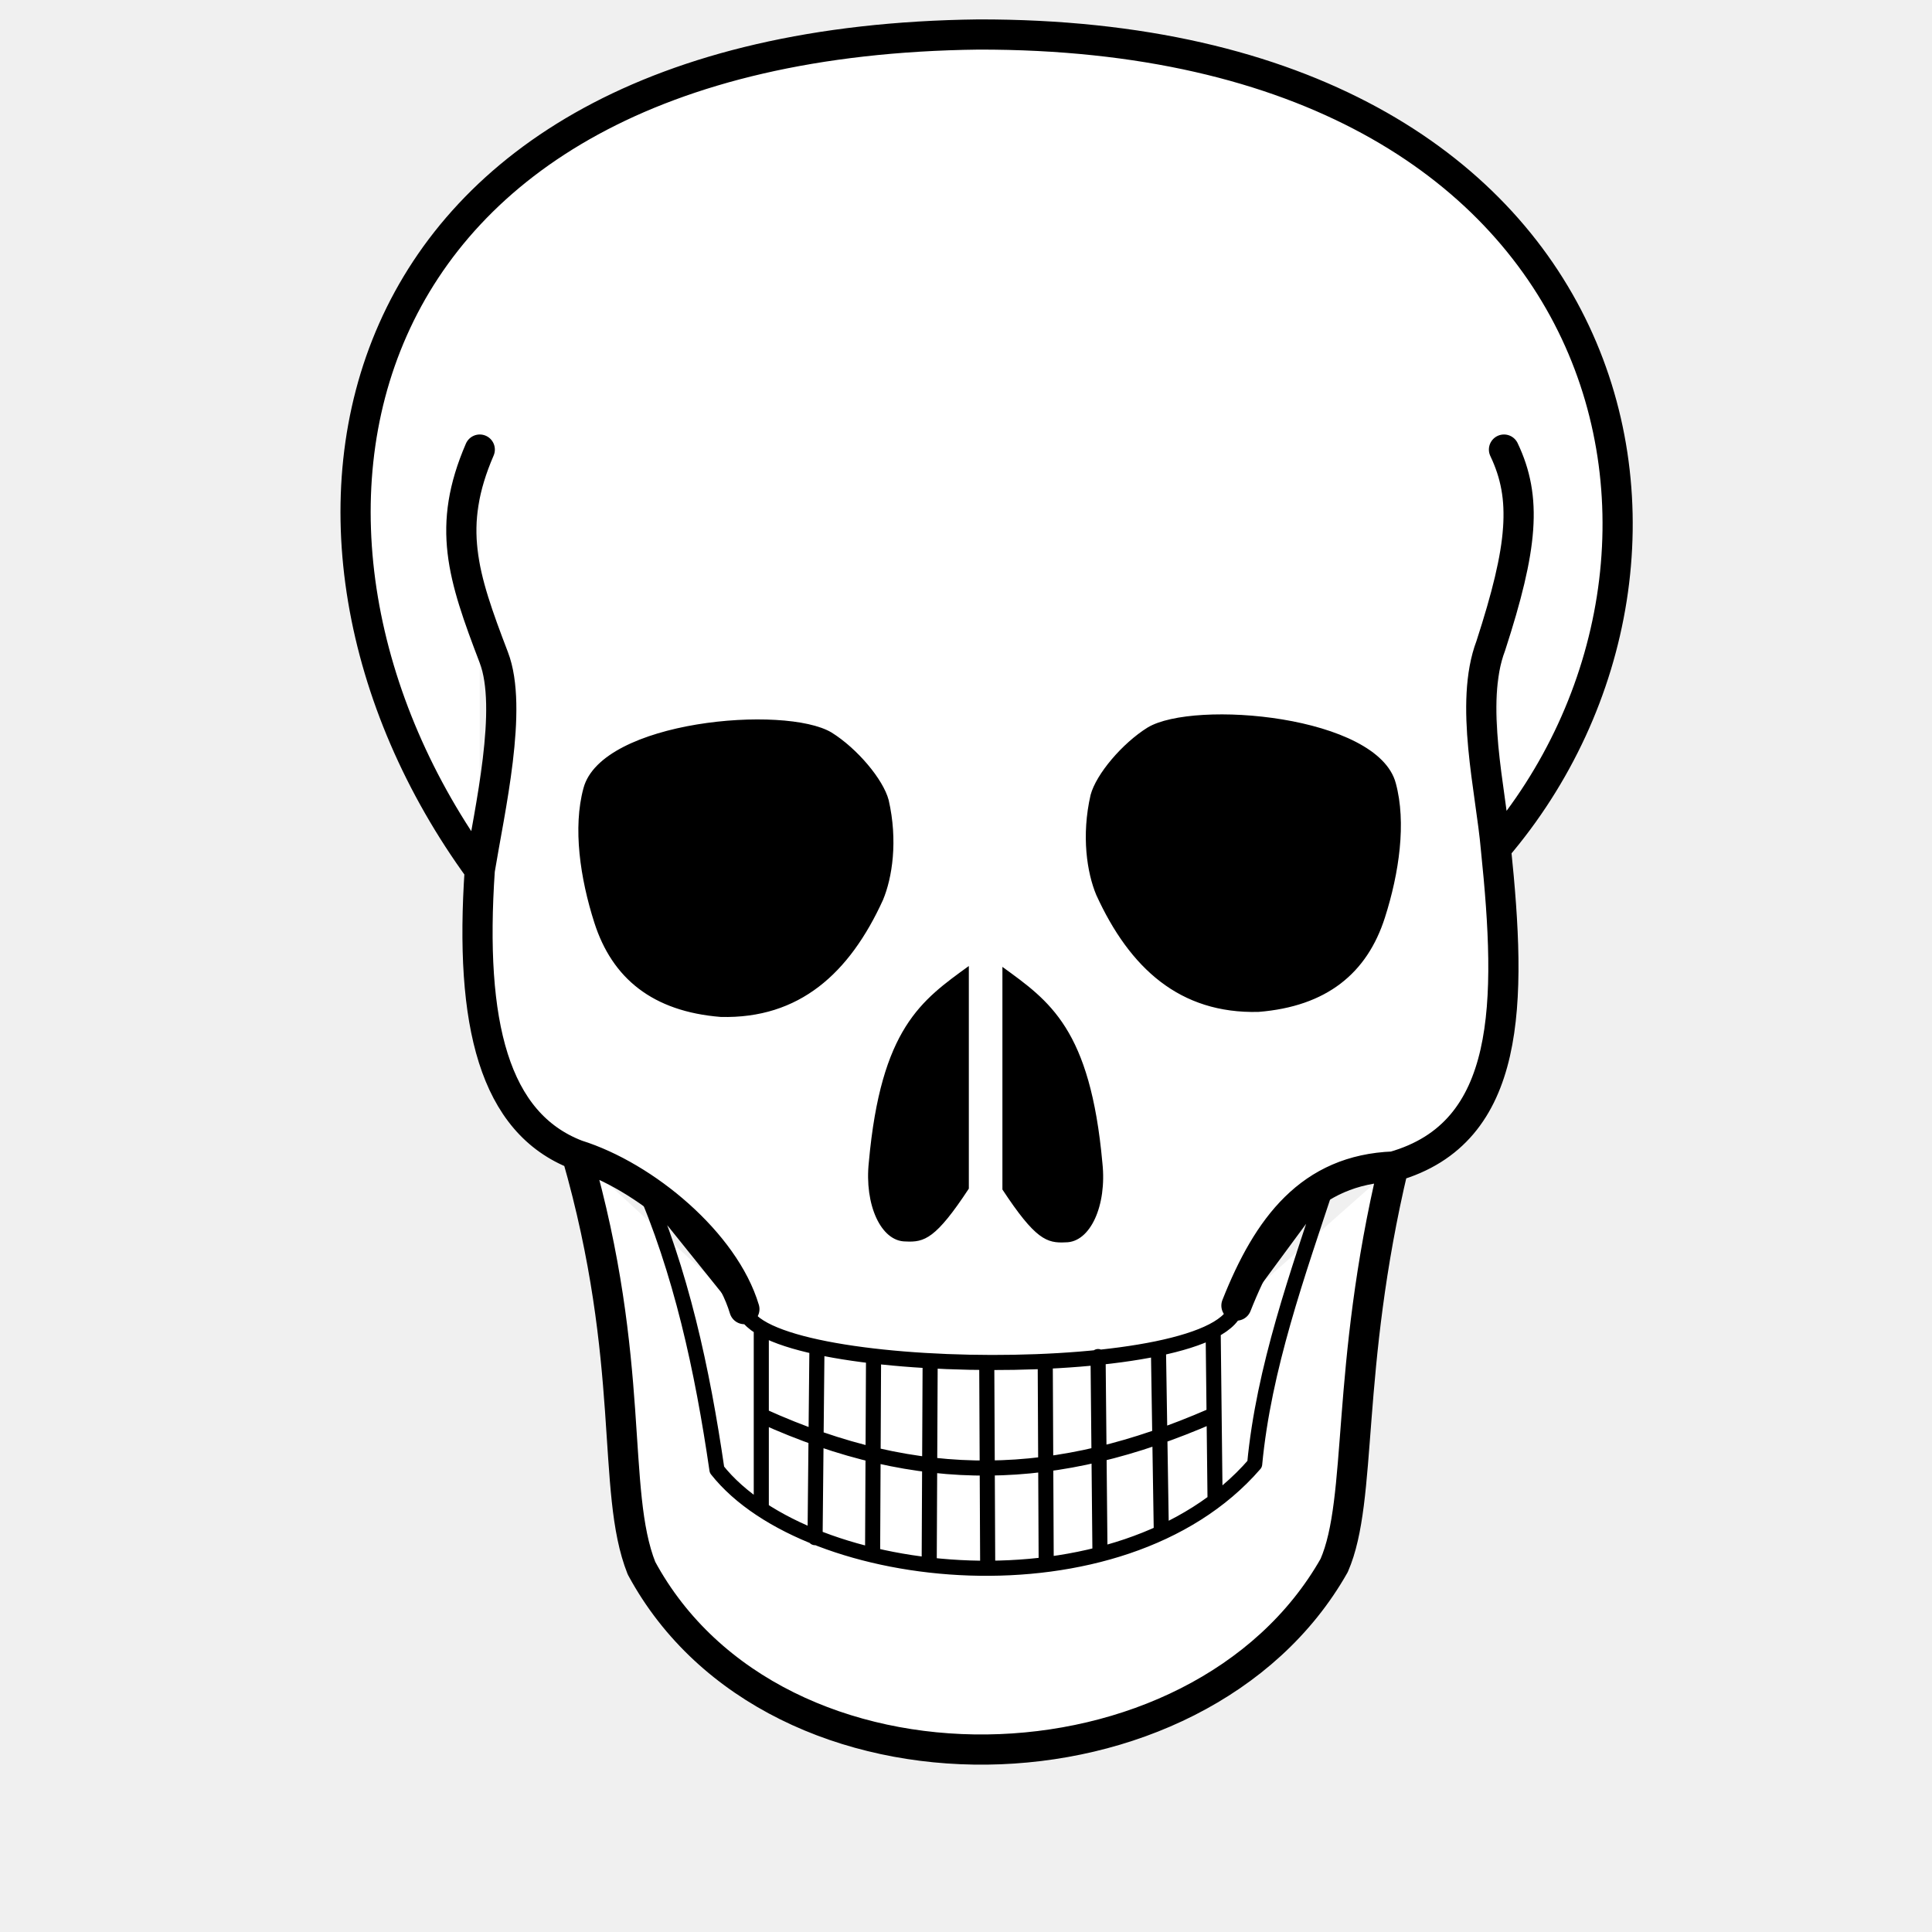
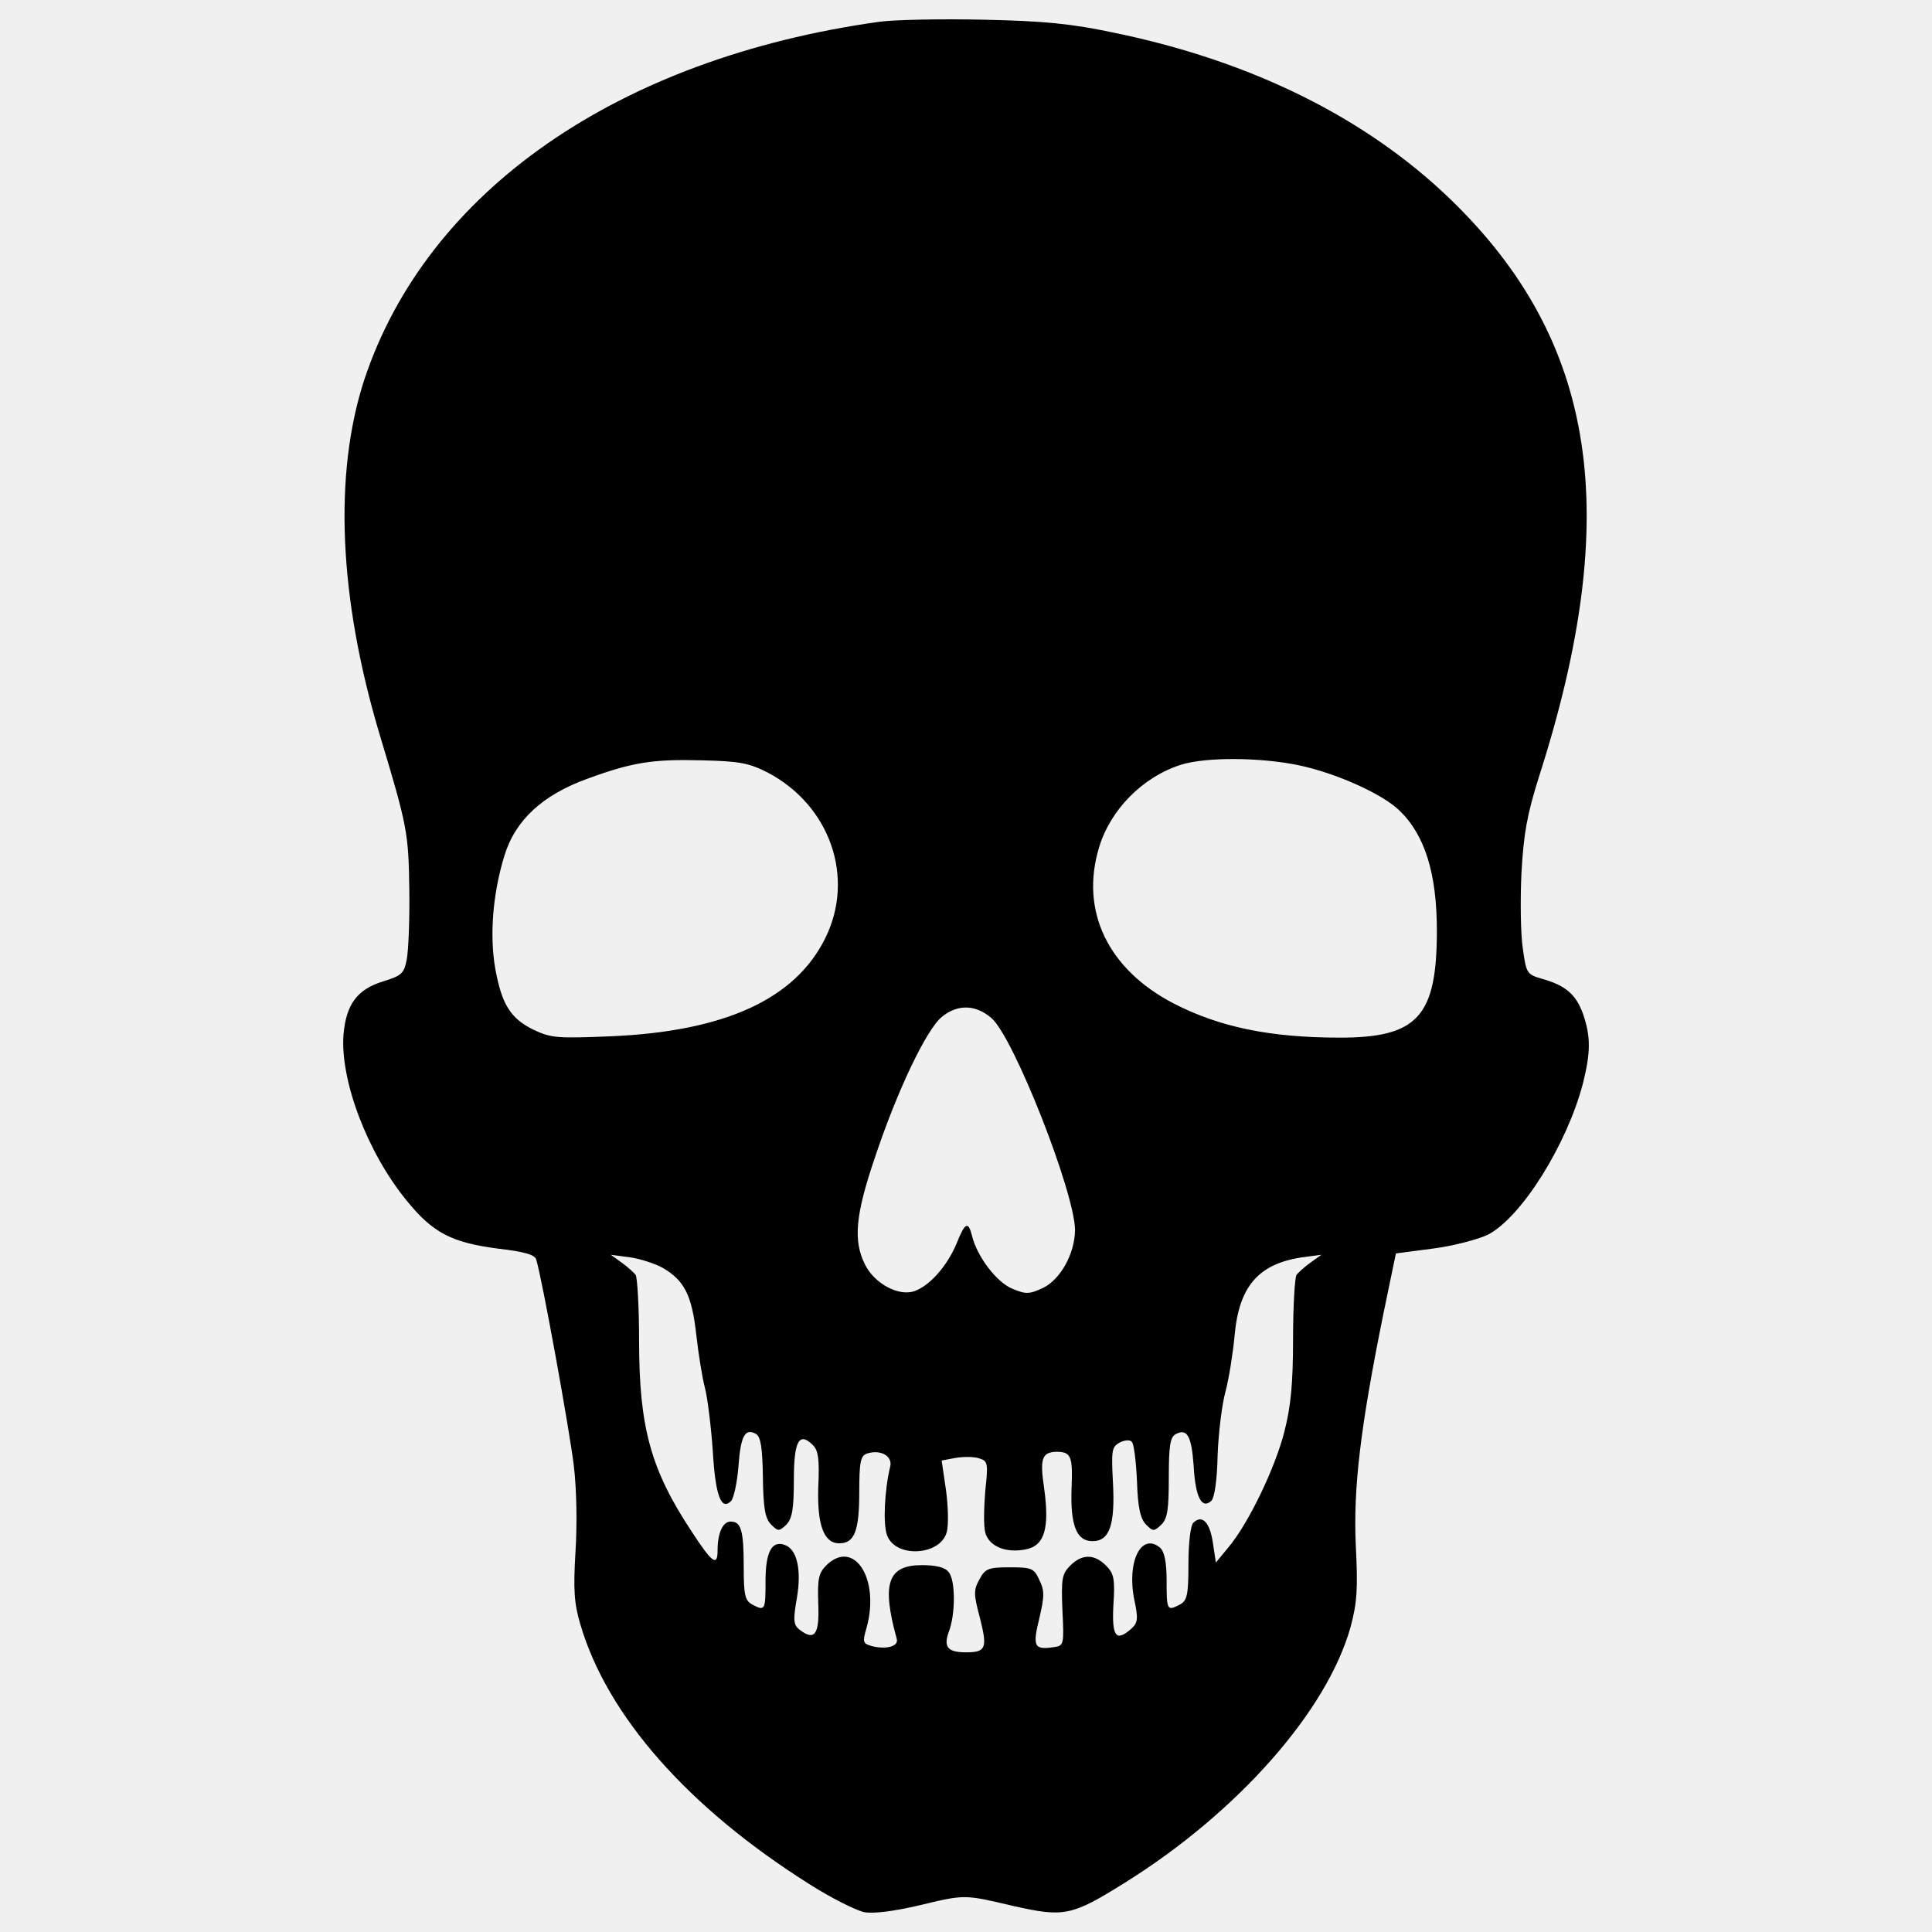
- <svg xmlns="http://www.w3.org/2000/svg" x="0" y="0" version="1.1" width="1024" height="1024" viewBox="0 0 1024 1024" id="svg2">
-   <defs id="defs4" />
-   <g id="layer1">
-     <path d="M 254.286,461.143 C 124.958,283.808 172.766,22.344 518.571,18.286 C 864.736,17.692 924.627,295.793 792.857,449.714 C 801.324,531.525 801.565,600.412 738.571,618.286 C 712.86,726.381 722.496,794.476 707.143,829.714 C 635.267,956.7 410.902,962.452 340,831.143 C 323.646,789.927 337.52,722.468 305.746,612.107 C 261.825,595.22 248.754,542.699 254.286,461.143 z M 254.286,238.286 C 236.686,279.02 245.122,305.064 261.714,348.429 C 272.078,375.333 259.503,429.238 254.286,461.143 M 797.143,238.286 C 809.437,264.079 807.155,289.85 790.143,342.286 C 778.553,372.762 790.245,419.238 792.857,449.714 M 394.536,693.857 C 384.001,658.654 341.999,623.45 305.746,612.107 M 655.339,691.982 C 671.96,650.008 694.475,619.987 738.571,618.286" id="path3284" style="fill:#ffffff;fill-opacity:1;fill-rule:evenodd;stroke:#000000;stroke-width:16;stroke-linecap:round;stroke-linejoin:round;stroke-miterlimit:4;stroke-dasharray:none;stroke-opacity:1" />
-     <path d="M 340,626 C 361.012,673.929 372.251,725.766 380,779 C 428.141,839.938 594.105,857.92 665,776 C 669.806,725.09 687.644,675.627 704,626 L 655.339,691.982 C 649.631,733.214 402.001,730.578 394.536,693.857 L 340,626 z M 403.5,798 L 403.5,706 M 432,815 L 433,714 M 462.5,822 L 463,719 M 492.5,827.5 C 492.5,825.5 493,721.5 493,721.5 M 523.5,831 L 523,722.5 M 554.5,827 L 554,722 M 583,822.5 L 582,719 M 615.5,810.5 L 614,715 M 644,794 L 643,705.5 M 642,750.5 C 560.427,786.037 487.909,788.555 404,750.5" id="path3289" style="fill:none;fill-opacity:1;fill-rule:evenodd;stroke:#000000;stroke-width:8;stroke-linecap:round;stroke-linejoin:round;stroke-miterlimit:4;stroke-dasharray:none;stroke-opacity:1" />
-     <path d="M 309.25,417.75 C 303.56,438.679 307.46,465.425 315,489 C 324.442,518.558 345.897,536.103 382,539 C 423.699,540.054 450.262,515.881 468,477 C 472.906,465.271 475.983,445.655 471,424 C 468.072,412.982 454.226,396.631 440.75,388.25 C 416.109,373.468 318.794,381.838 309.25,417.75 z M 739.787,415.079 C 745.477,436.008 741.578,462.754 734.037,486.329 C 724.595,515.887 703.14,533.432 667.037,536.329 C 625.338,537.384 598.776,513.21 581.037,474.329 C 576.131,462.6 573.054,442.985 578.037,421.329 C 580.966,410.311 594.811,393.96 608.287,385.579 C 632.928,370.798 730.243,379.167 739.787,415.079 z M 513.5,512 L 513.5,630 C 496.047,656.545 489.942,658.549 480,658 C 466.907,658.047 458.075,638.462 460.5,616 C 466.917,544.797 488.518,530.135 513.5,512 z M 531.299,512.464 L 531.299,630.464 C 548.753,657.009 554.858,659.013 564.799,658.464 C 577.893,658.511 586.724,638.927 584.299,616.464 C 577.882,545.261 556.281,530.599 531.299,512.464 z" id="path3287" style="fill:#000000;fill-opacity:1;fill-rule:evenodd;stroke:none;stroke-width:1px;stroke-linecap:butt;stroke-linejoin:miter;stroke-opacity:1" />
+ <svg xmlns="http://www.w3.org/2000/svg" version="1.1" x="0px" y="0px" viewBox="0 0 1000 1000" enable-background="new 0 0 1000 1000" xml:space="preserve">
+   <g>
+     <g transform="translate(0,511) scale(0.1,-0.1)">
+       <path d="M4548.9,4997c-1351.6-189.5-2337.7-875.5-2662.7-1850.3c-160.2-489.7-133.1-1130.5,79-1839.1c144.4-478.4,148.9-507.7,153.4-801.1c2.3-155.7-4.5-318.2-13.5-363.3C2091.6,71,2078,59.7,1983.3,30.4c-133.1-40.6-191.8-117.3-205.3-275.3c-18.1-234.7,121.9-609.3,327.2-859.7c135.4-167,232.4-216.6,471.6-248.2c137.6-15.8,191.8-31.6,198.6-56.4c31.6-103.8,171.5-877.8,194.1-1062.8c15.8-126.4,18-311.4,9-453.6c-11.3-191.8-6.8-264,24.8-370.1c137.7-473.9,559.6-952.2,1186.9-1347.1c112.8-72.2,241.4-135.4,282.1-144.4c49.6-9,153.4,4.5,279.8,33.8c246,58.7,234.7,58.7,494.2-2.3c261.7-58.7,300.1-51.9,577.7,121.9C6406-4270.5,6868.6-3747,6990.5-3311.5c33.8,126.4,38.4,196.3,27.1,422c-13.5,295.6,22.6,607,144.4,1207.2l63.2,304.6l189.6,24.8c106.1,13.5,234.7,47.4,286.6,72.2c173.8,90.3,408.4,464.9,491.9,783c40.6,162.5,40.6,243.7,0,361c-36.1,99.3-90.3,146.7-212.1,180.5c-79,22.6-81.2,29.3-99.3,158c-11.3,74.5-13.5,250.5-6.8,390.4c11.3,203.1,29.3,302.4,90.3,496.4c437.8,1362.9,300.1,2258.8-460.3,2992.1c-435.5,419.7-1026.7,713.1-1737.5,859.7c-223.4,47.4-363.3,60.9-676.9,67.7C4873.8,5012.8,4630.1,5008.3,4548.9,4997z M3973.5,1111.3c322.7-169.2,453.6-543.8,297.9-857.5c-155.7-315.9-521.3-482.9-1112.5-507.7c-273-11.3-306.9-9-397.1,33.8C2642.2-161.4,2597-89.2,2563.2,98.1c-29.3,169.2-13.5,383.6,47.4,582.2c56.4,185,198.6,315.9,431,399.4c234.7,85.8,338.5,101.5,593.5,94.8C3826.8,1169.9,3876.5,1160.9,3973.5,1111.3z M6719.7,1149.6c194-40.6,431-146.7,521.2-232.4c133.1-126.4,196.3-325,196.3-625.1c0-442.3-99.3-552.9-500.9-552.9c-361,0-622.8,54.2-859.7,176c-340.7,176-487.4,478.4-388.1,807.8c58.7,196.3,225.7,365.5,424.2,428.7C6243.6,1192.5,6521.1,1190.2,6719.7,1149.6z M5131.1-159.1c115.1-97,433.3-907.1,433.3-1098.9c-2.2-121.8-74.5-252.7-164.7-297.8c-72.2-33.8-90.3-33.8-160.2-4.5c-81.3,33.8-180.5,164.7-207.6,270.8c-20.3,81.2-36.1,74.5-81.3-38.4c-47.4-112.8-135.4-214.4-214.4-243.7c-81.2-31.6-209.8,36.1-259.5,137.6c-60.9,121.9-49.6,255,51.9,552.8c117.3,352,268.5,665.7,347.5,728.8C4957.3-86.9,5049.9-89.2,5131.1-159.1z M3429.7-1452.1c112.8-65.4,151.2-142.2,173.8-343c11.3-101.6,31.6-227.9,45.1-277.6c13.5-51.9,31.6-198.6,40.6-324.9c13.5-232.4,42.9-313.6,94.8-261.7c13.5,13.5,31.6,94.8,38.3,180.5c11.3,155.7,33.8,198.6,90.3,167c24.8-13.6,33.9-72.2,36.1-223.4c2.3-162.5,11.3-214.4,42.9-246c36.1-36.1,40.6-36.1,79,0c29.3,31.6,38.4,79,38.4,230.2c0,203.1,27.1,252.7,99.3,180.5c27.1-27.1,33.8-74.5,27.1-214.4c-6.8-198.6,29.3-293.3,108.3-293.3c79,0,103.8,63.2,103.8,264c0,158,6.8,189.6,40.6,200.8c70,22.6,133.1-13.6,119.6-67.7c-29.3-119.6-38.4-300.1-15.8-356.6c45.1-119.6,279.8-103.8,309.1,20.3c9,33.8,6.8,130.9-4.5,214.4l-22.6,153.4l72.2,13.5c40.6,6.8,94.8,6.8,121.9-2.3c45.1-13.5,47.4-24.8,31.6-169.2c-6.8-85.7-9-180.5,0-214.4c18-69.9,103.8-108.3,207.6-88c99.3,18,126.4,108.3,97,318.2c-22.6,151.2-11.3,185,63.2,187.3c76.7,0,85.7-22.6,79-187.3c-6.8-191.8,24.8-275.3,108.3-275.3c88,0,117.3,83.5,106.1,300.1c-9,169.2-6.8,187.3,33.8,209.9c24.8,13.5,54.2,15.8,63.2,4.5c11.3-9,22.6-101.5,27.1-203.1c4.5-139.9,18-196.3,47.4-225.7c36.1-36.1,40.6-36.1,79,0c31.6,31.6,38.4,79,38.4,243.7c0,160.2,6.8,207.6,33.8,223.4c60.9,33.8,83.5-6.8,94.8-162.5c9-164.7,42.9-227.9,92.5-180.5c15.8,18.1,29.4,108.3,31.6,236.9c4.5,115.1,22.6,261.8,40.6,327.2c18,67.7,38.4,196.3,47.4,291.1c22.6,255,124.1,370.1,347.5,403.9l101.5,13.5l-56.4-40.6c-31.6-22.6-63.2-51.9-72.2-63.2c-9-13.5-18-162.5-18-331.7c0-230.2-11.3-349.8-45.1-480.6c-47.4-187.3-187.3-478.4-291.1-600.2l-63.2-76.7l-15.8,103.8c-15.8,106.1-56.4,146.7-101.5,101.5c-13.6-13.5-24.8-103.8-24.8-212.1c0-160.2-6.8-189.5-42.9-209.8c-67.7-36.1-70-31.6-70,121.9c0,97-11.3,151.2-33.9,171.5c-97,81.2-173.8-72.2-133.1-270.8c20.3-94.8,18-117.3-13.6-146.7c-81.2-72.2-103.8-45.1-94.8,121.9c9,135.4,2.3,162.5-38.3,203.1c-60.9,60.9-124.1,60.9-185,0c-42.9-42.9-47.4-67.7-40.6-232.4c9-176,6.8-182.8-42.9-189.5c-103.8-15.8-112.8,2.2-76.7,148.9c27.1,115.1,27.1,144.4,0,198.6c-27.1,60.9-40.6,65.4-153.4,65.4c-110.5,0-126.3-6.8-155.7-60.9c-31.6-56.4-31.6-76.7,2.2-203.1c38.4-153.4,31.6-176-72.2-176c-94.8,0-117.3,27.1-90.3,103.8c36.1,90.3,36.1,270.8,0,311.4c-18.1,24.8-65.4,36.1-137.7,36.1c-178.3,0-209.8-94.8-130.9-381.4c11.3-38.3-51.9-56.4-126.4-38.3c-49.6,13.5-51.9,20.3-29.3,97c69.9,255-67.7,462.6-209.9,320.4c-38.4-38.4-45.1-70-40.6-196.3c6.8-160.2-18.1-196.3-97-135.4c-31.6,24.8-33.8,49.6-13.5,164.7c24.8,146.7,0,250.5-60.9,273c-67.7,27.1-101.5-33.8-101.5-185c0-153.5-2.3-158-70-121.9c-36.1,20.3-42.9,49.6-42.9,191.8c0,191.8-13.5,236.9-67.7,236.9c-40.6,0-67.7-58.7-67.7-151.2c0-83.5-29.3-60.9-130.9,94.8c-214.4,322.7-275.3,541.6-275.3,992.9c0,173.8-9,327.2-18,340.7c-9,11.3-40.6,40.6-72.2,63.2l-56.4,40.6l101.5-13.5C3319.1-1407,3393.6-1431.8,3429.7-1452.1z" />
+     </g>
  </g>
</svg>
